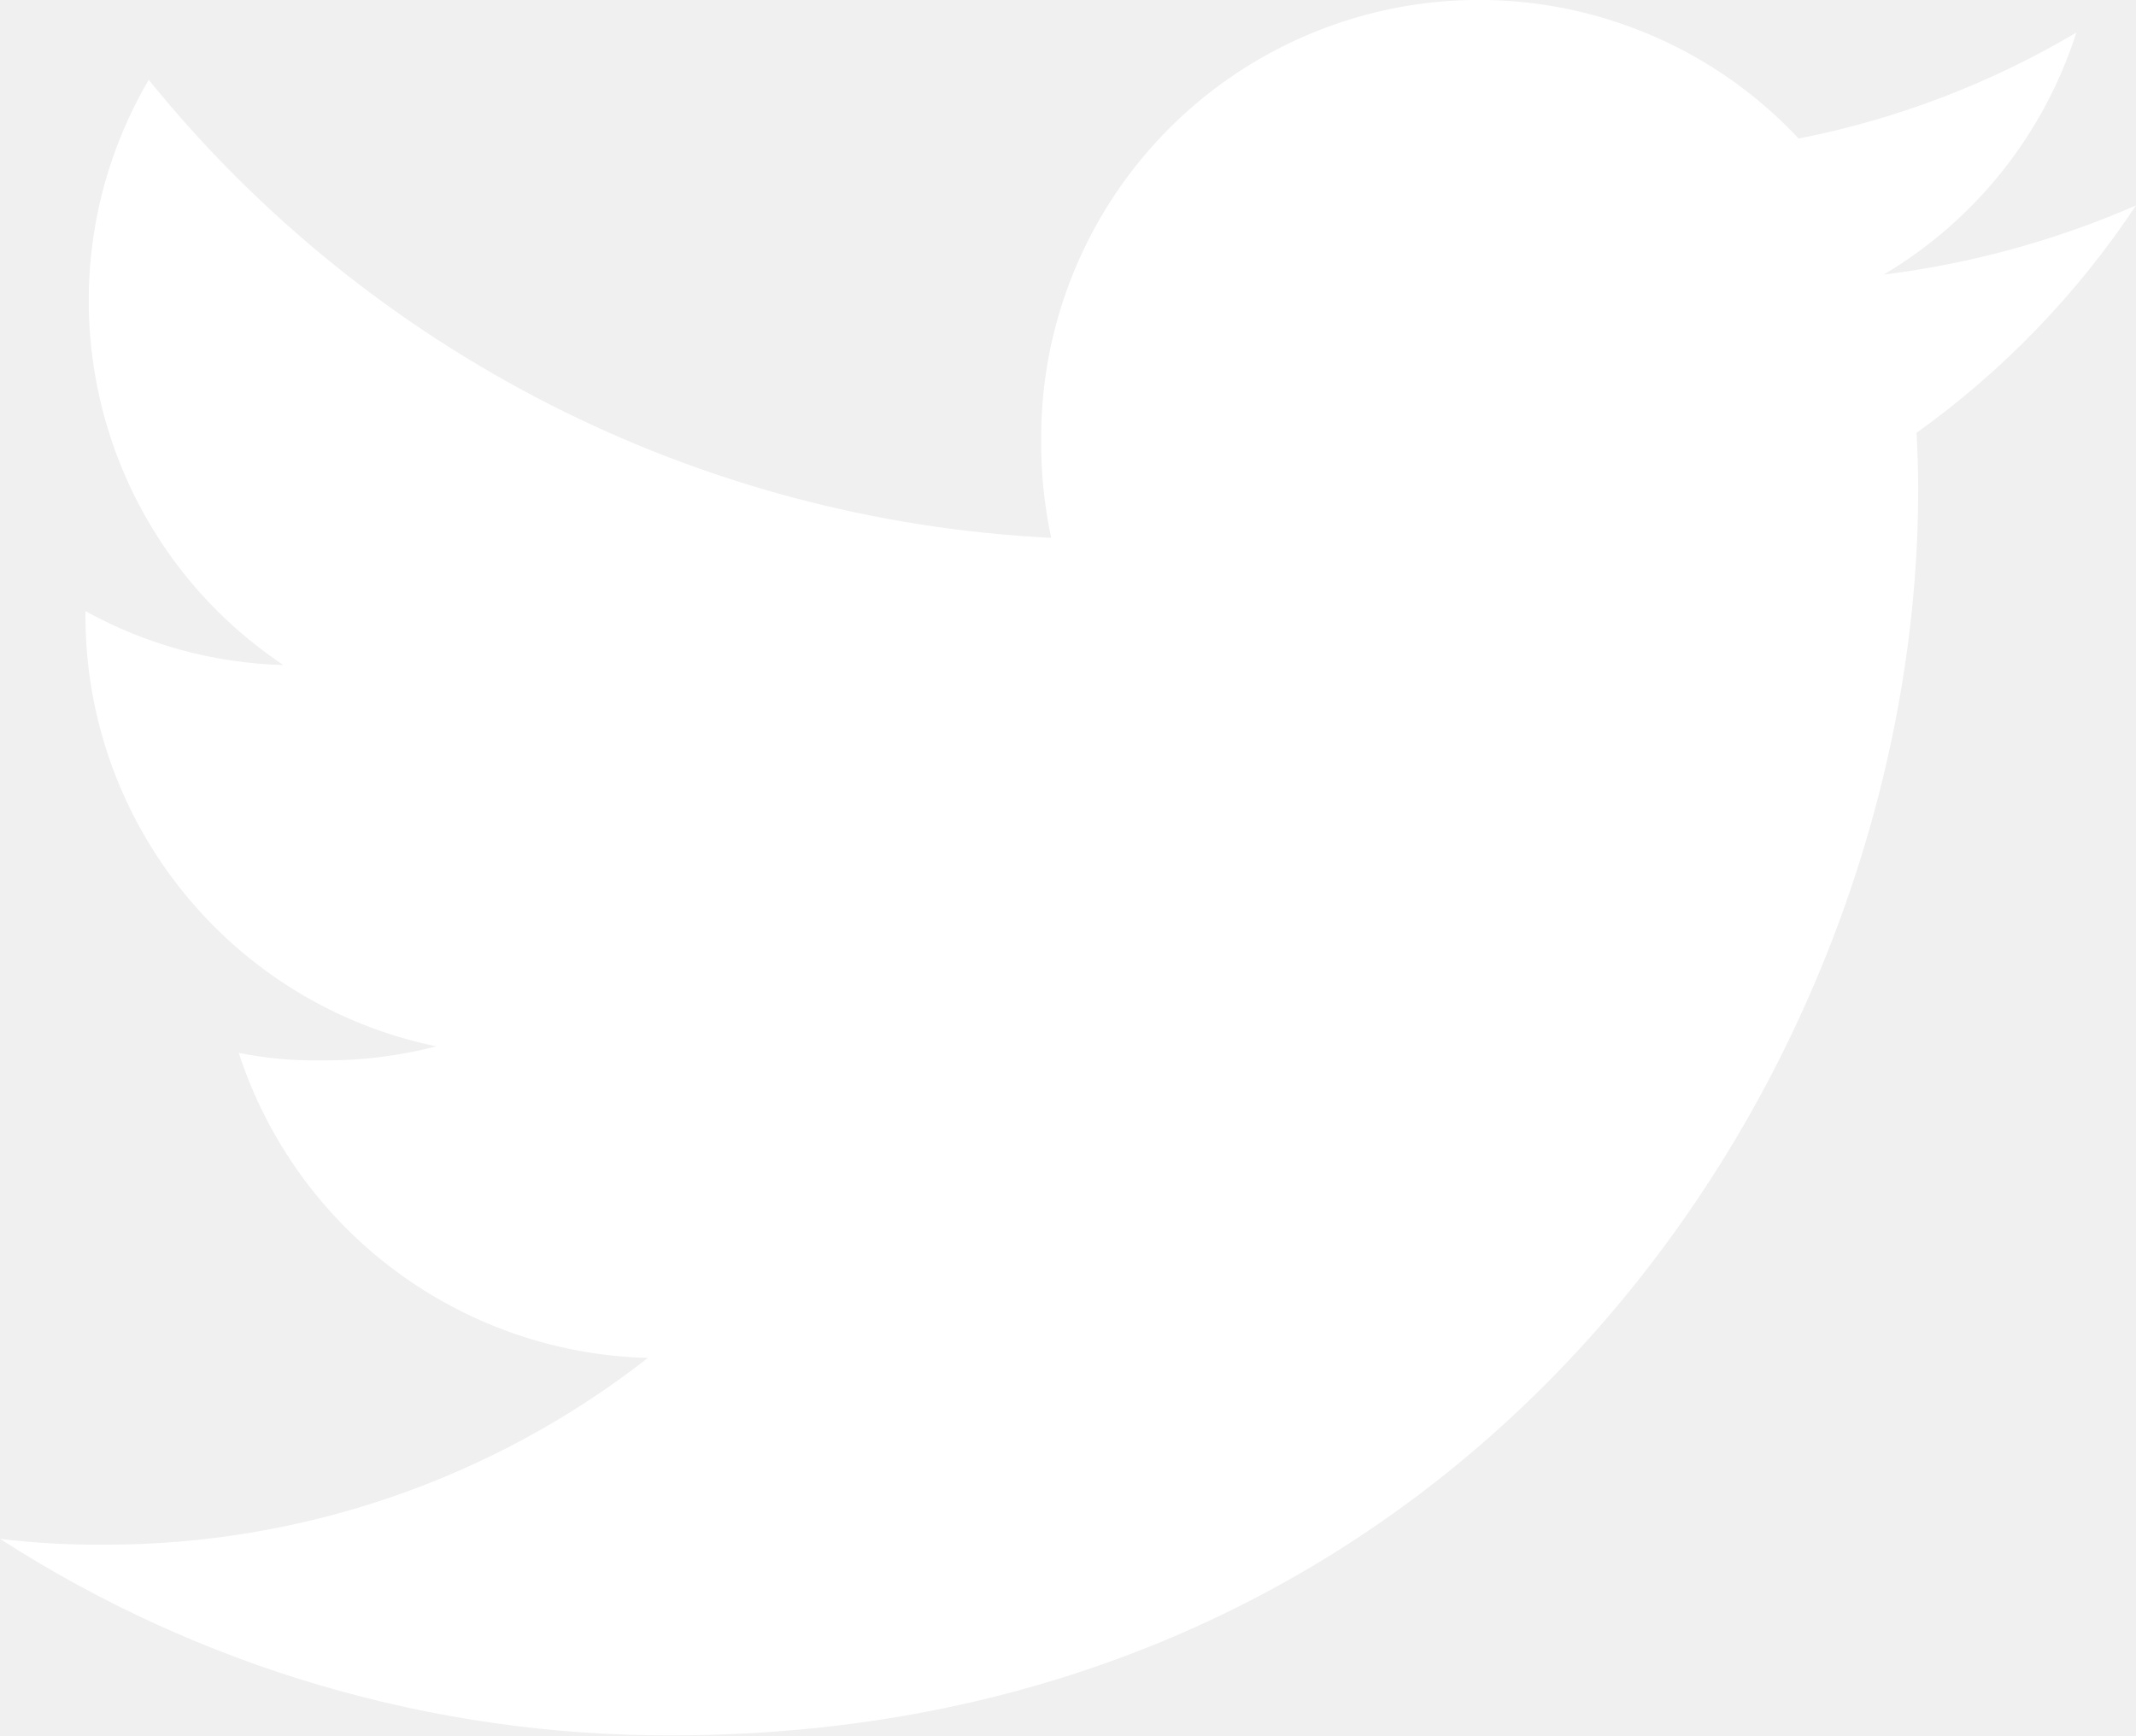
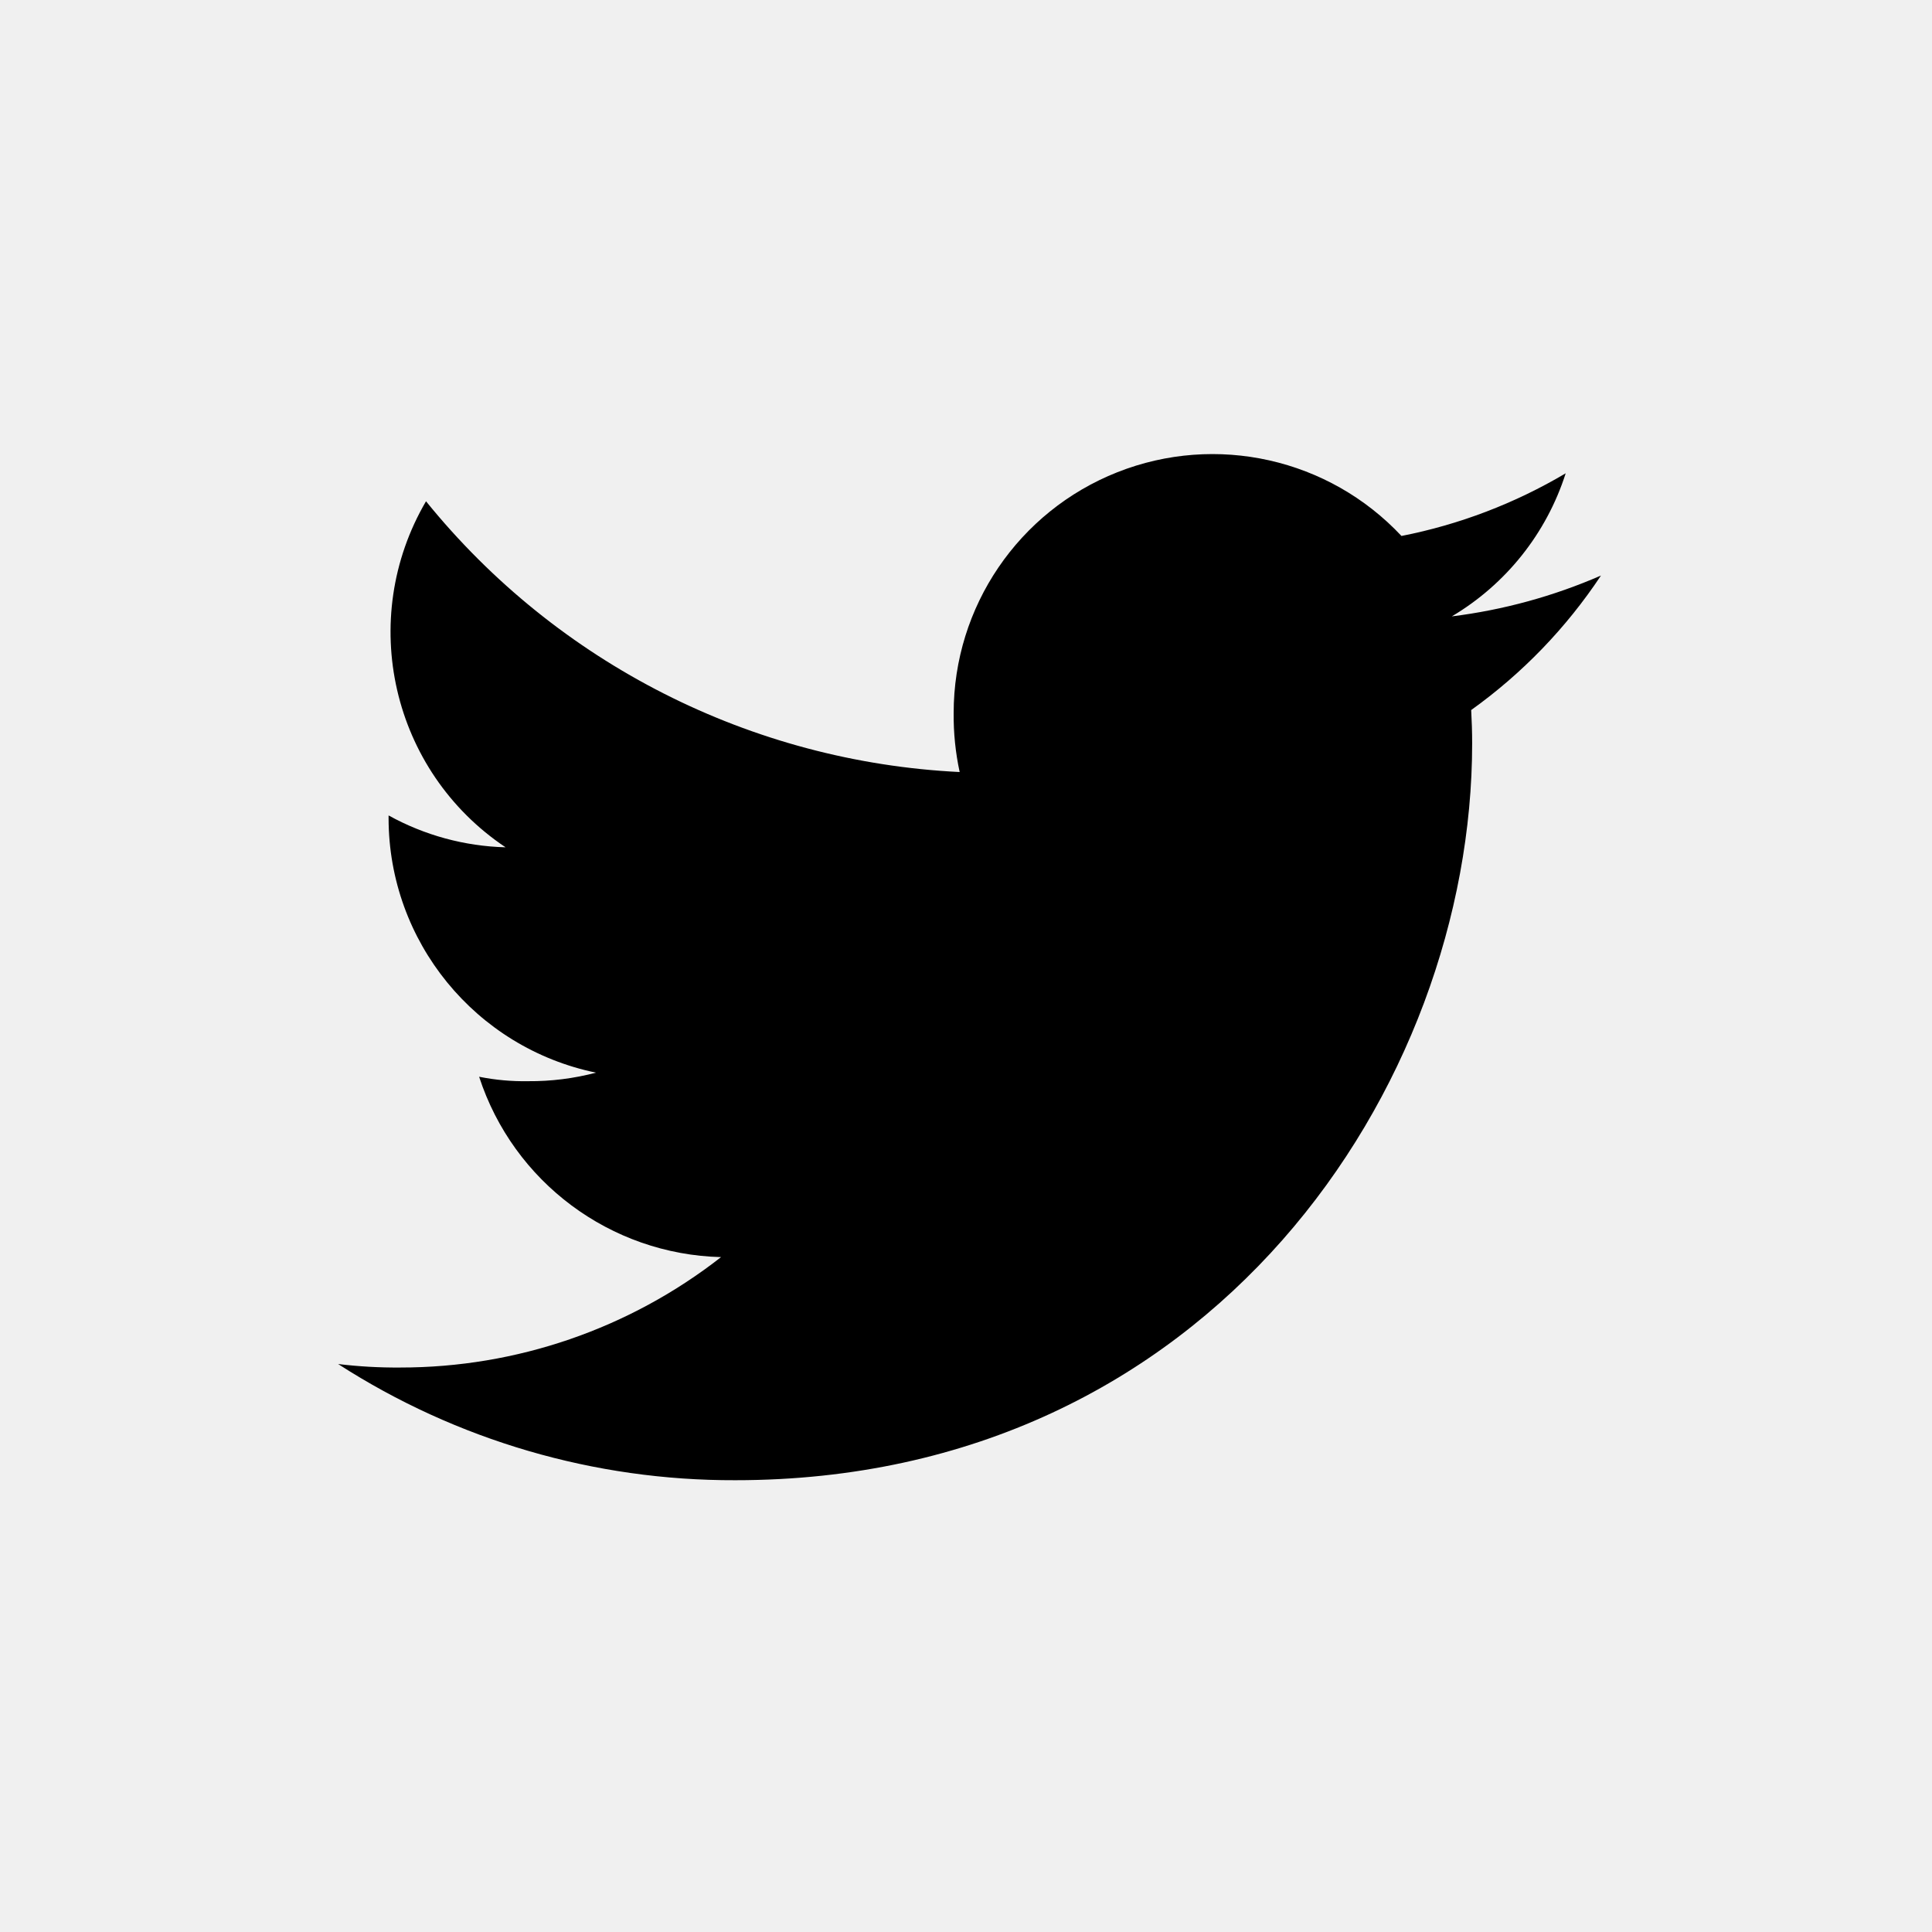
- <svg xmlns="http://www.w3.org/2000/svg" width="42.5" height="34.531" viewBox="0 0 42.5 34.531">
-   <path id="twitter" d="M42.5,52.088a18.166,18.166,0,0,1-5.02,1.376,8.664,8.664,0,0,0,3.833-4.816,17.413,17.413,0,0,1-5.525,2.109,8.712,8.712,0,0,0-15.072,5.958,8.972,8.972,0,0,0,.2,1.987A24.662,24.662,0,0,1,2.959,49.588,8.715,8.715,0,0,0,5.637,61.233,8.6,8.6,0,0,1,1.7,60.16v.1a8.753,8.753,0,0,0,6.981,8.561A8.7,8.7,0,0,1,6.4,69.1a7.7,7.7,0,0,1-1.65-.149,8.8,8.8,0,0,0,8.141,6.07,17.507,17.507,0,0,1-10.8,3.716A16.316,16.316,0,0,1,0,78.621a24.529,24.529,0,0,0,13.366,3.91c16.033,0,24.8-13.281,24.8-24.793,0-.385-.013-.757-.032-1.126A17.382,17.382,0,0,0,42.5,52.088Z" transform="translate(0 -48)" fill="#fff" />
+ <svg xmlns="http://www.w3.org/2000/svg" width="200" height="200" viewBox="0 0 200 200">
+   <defs>
+     <style>.a{clip-path:url(#b);}</style>
+     <clipPath id="b">
+       <rect width="200" height="200" />
+     </clipPath>
+   </defs>
+   <g id="a" class="a">
+     <path d="M130.732,60.576a55.879,55.879,0,0,1-15.442,4.229,26.651,26.651,0,0,0,11.79-14.813,53.562,53.562,0,0,1-17,6.488A26.8,26.8,0,0,0,63.723,74.807a27.6,27.6,0,0,0,.621,6.111A75.861,75.861,0,0,1,9.1,52.889,26.809,26.809,0,0,0,17.337,88.71a26.469,26.469,0,0,1-12.111-3.3V85.7A26.924,26.924,0,0,0,26.7,112.039a26.749,26.749,0,0,1-7.026.882,23.7,23.7,0,0,1-5.075-.458,27.057,27.057,0,0,0,25.044,18.67,53.852,53.852,0,0,1-33.227,11.43A50.191,50.191,0,0,1,0,142.2a75.453,75.453,0,0,0,41.115,12.028c49.319,0,76.282-40.863,76.282-76.268,0-1.184-.04-2.328-.1-3.46a53.466,53.466,0,0,0,13.433-13.92Z" transform="translate(35 -0.997)" />
+   </g>
</svg>
